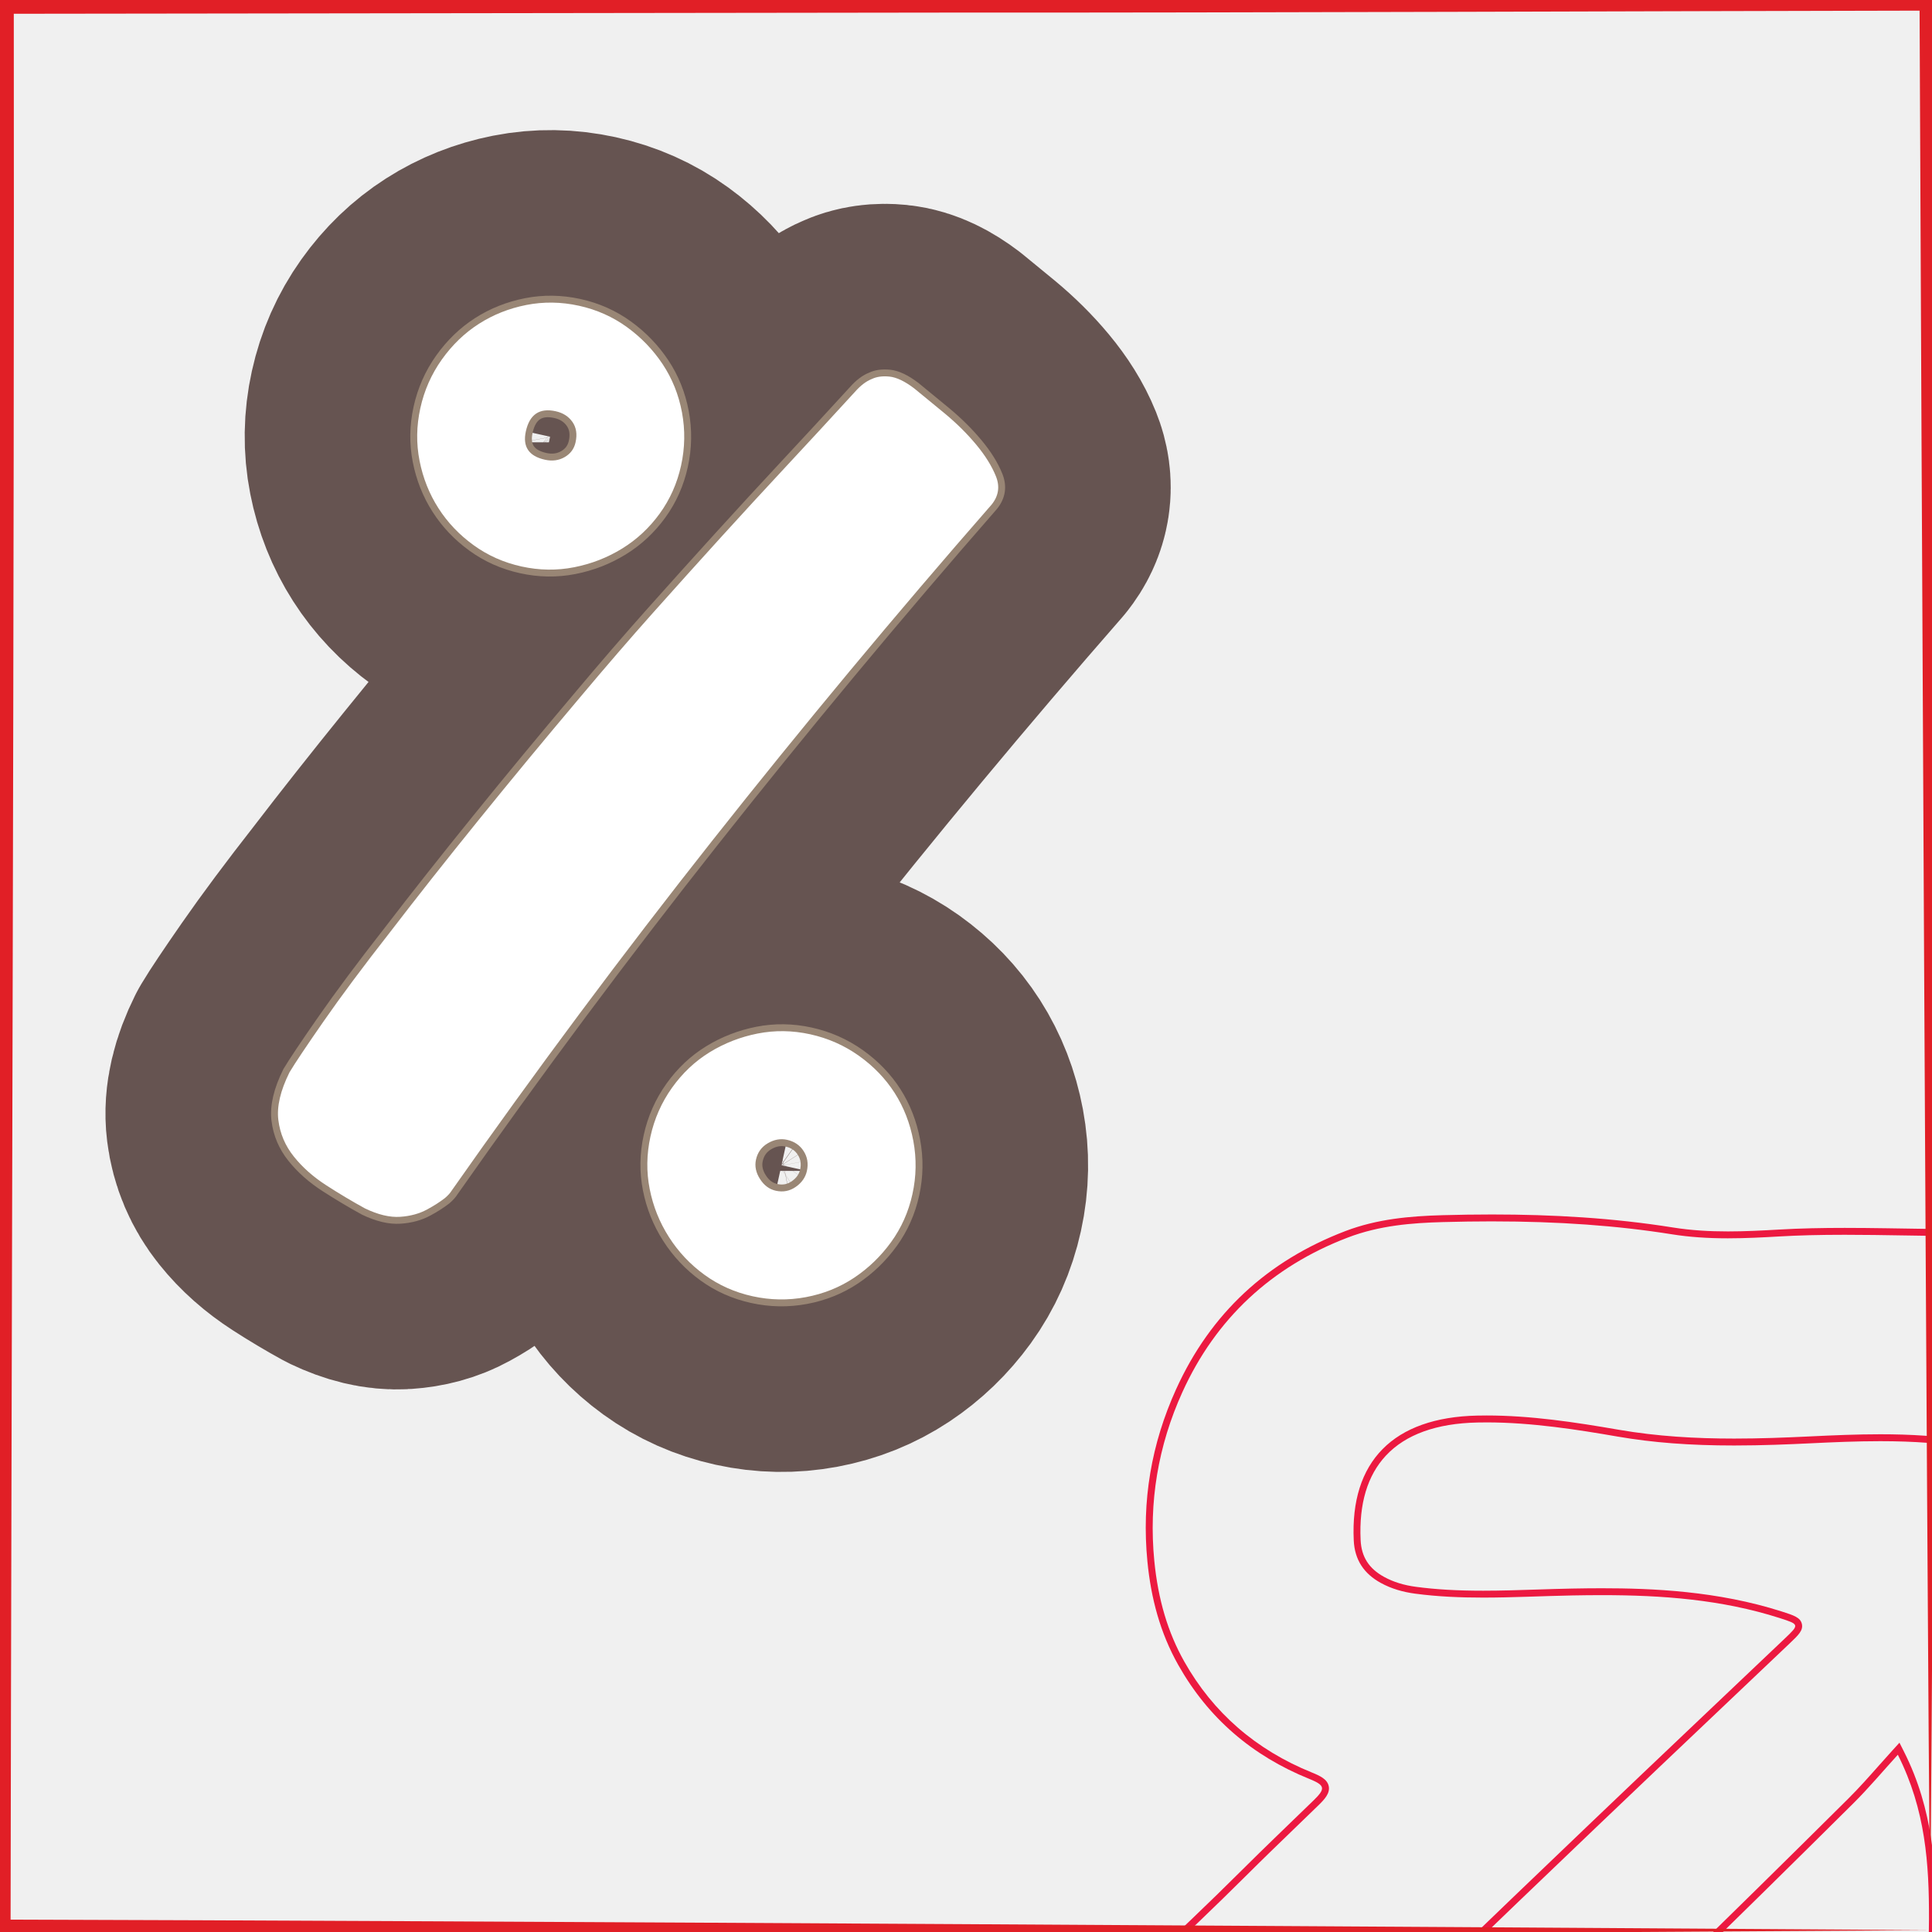
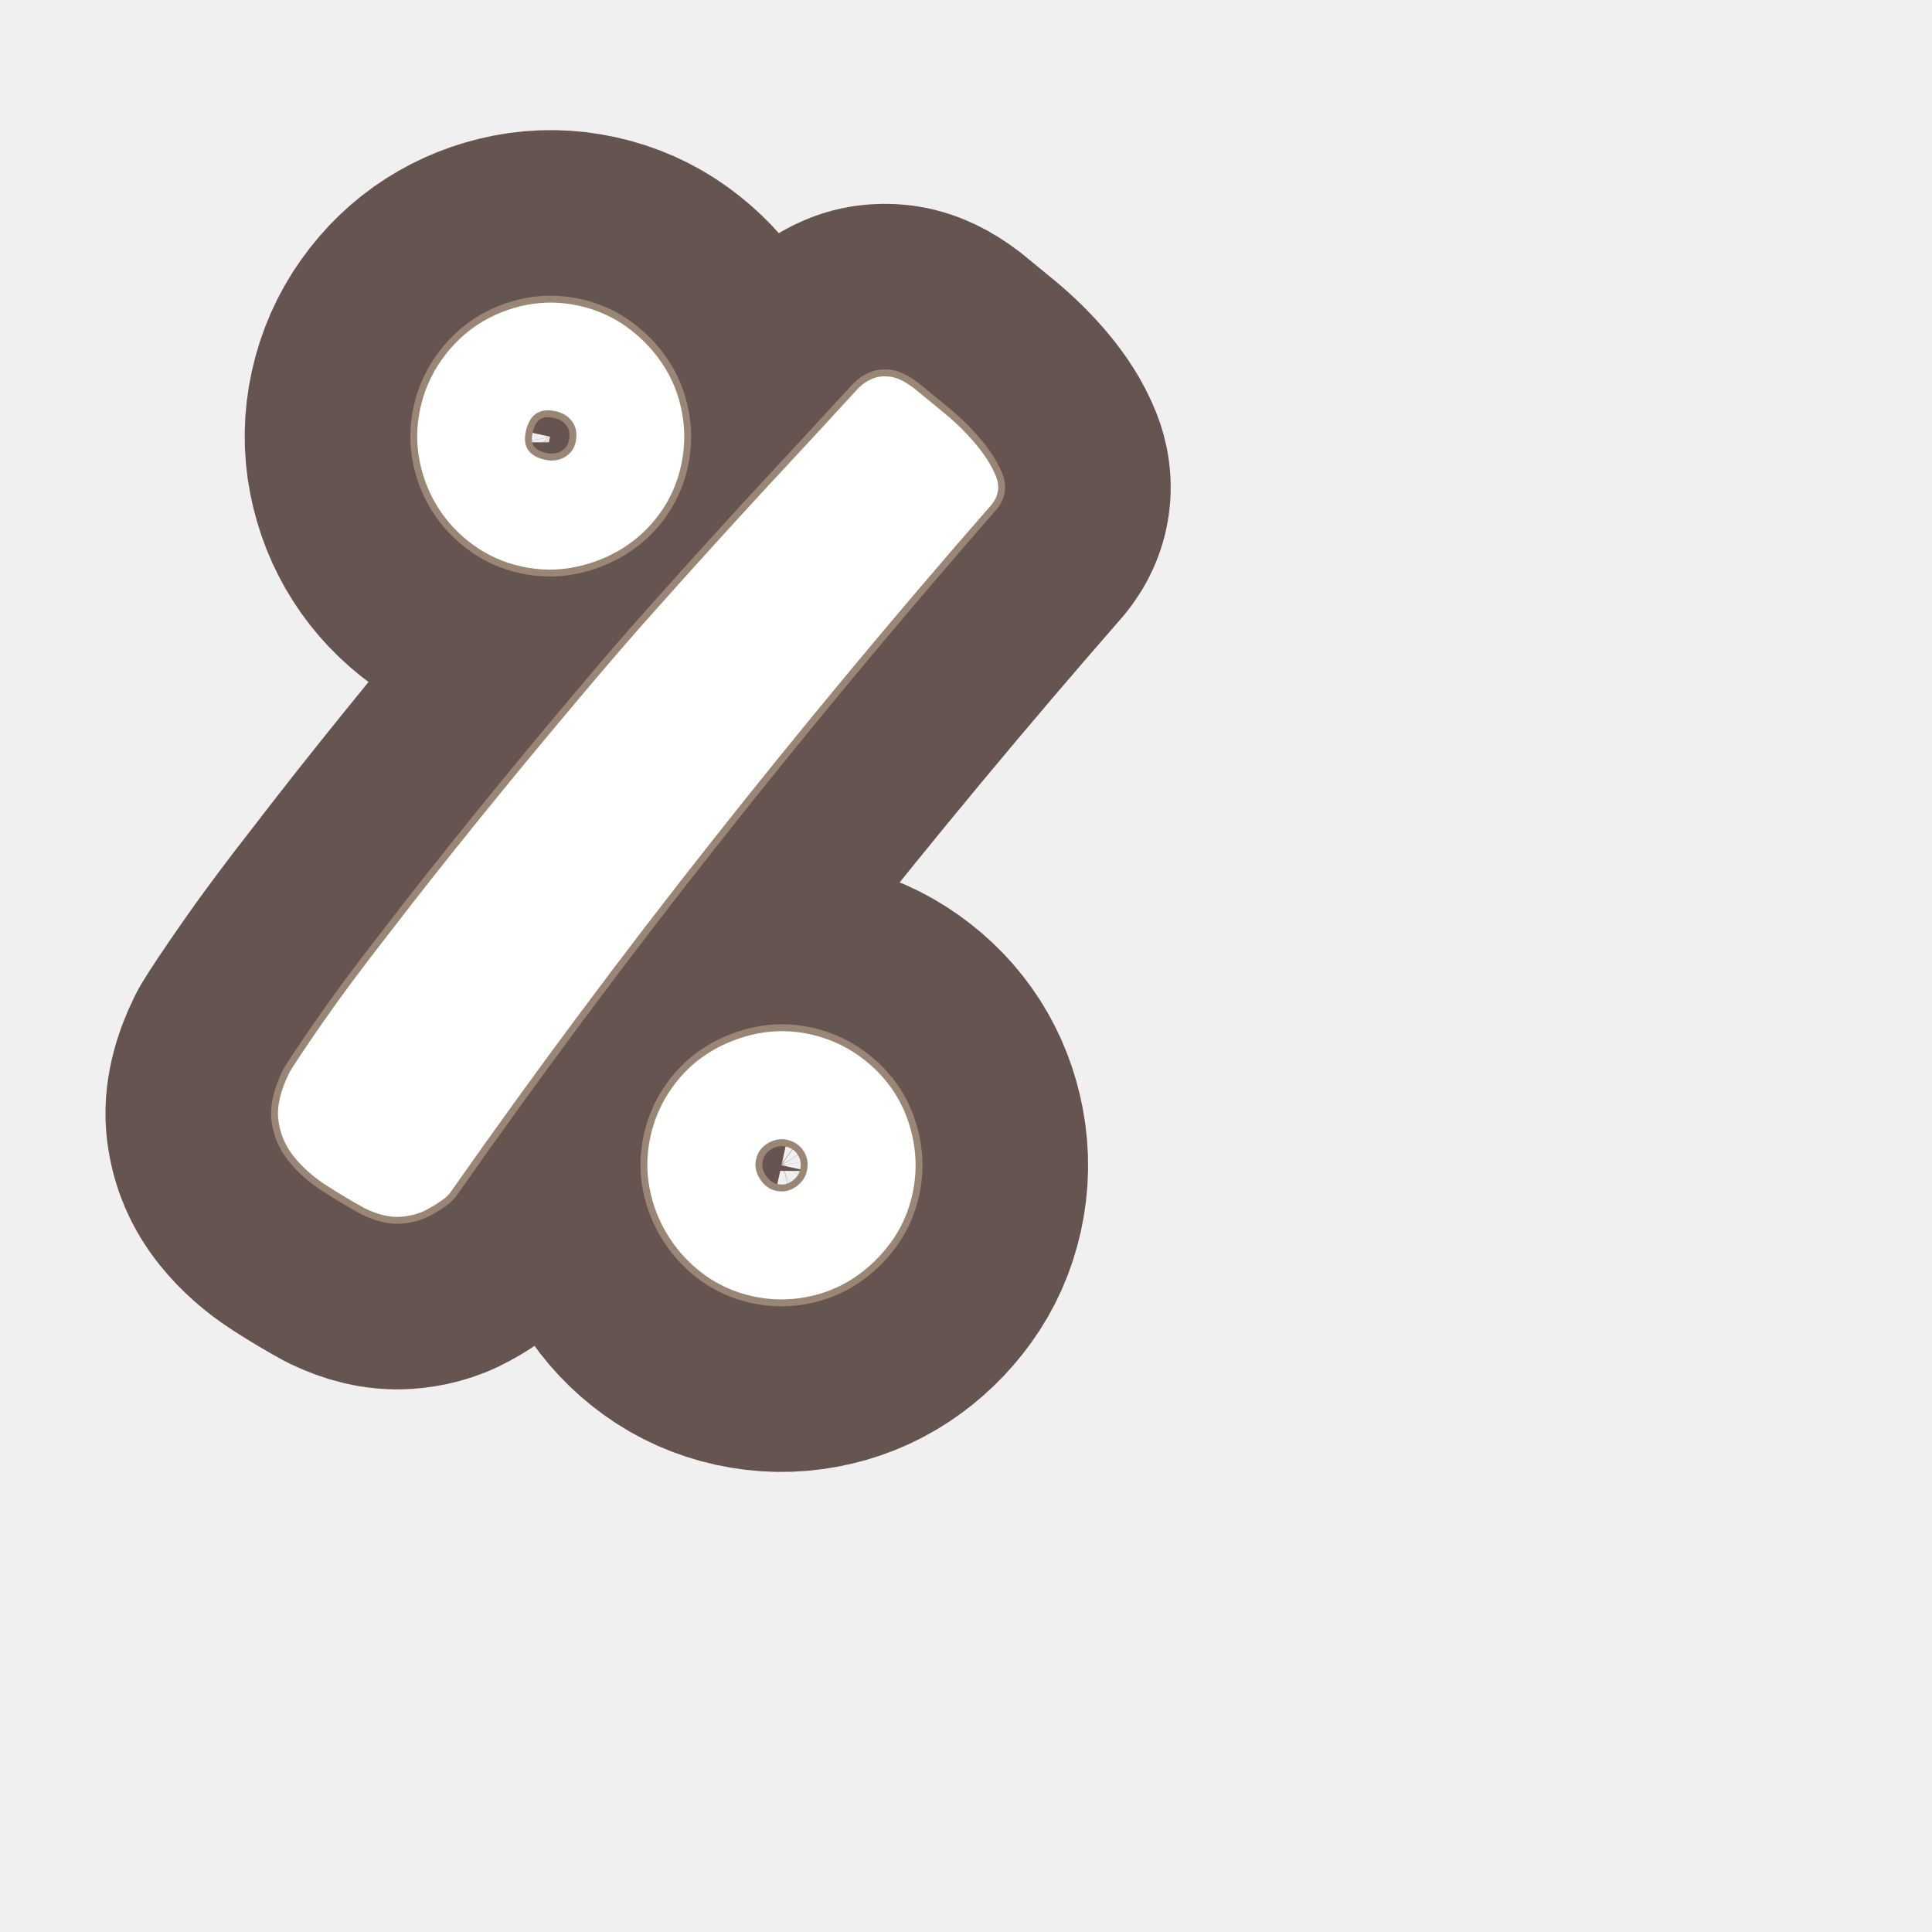
- <svg xmlns="http://www.w3.org/2000/svg" viewBox="0 0 280 280">
+ <svg xmlns="http://www.w3.org/2000/svg" id="Layer_1" viewBox="0 0 280 280">
  <defs>
    <style>
      .cls-1 {
        stroke: #665451;
        stroke-width: 50px;
      }

      .cls-1, .cls-2 {
        fill: none;
        stroke-linecap: round;
        stroke-linejoin: round;
      }

      .cls-3 {
        fill: #fff;
      }

-       .cls-4 {
-         fill: #e11f26;
-       }
- 
-       .cls-5 {
-         fill: #ec1940;
-       }
- 
      .cls-2 {
        stroke: #998675;
        stroke-width: 2px;
      }
    </style>
  </defs>
-   <g id="Layer_1">
-     <g>
-       <path class="cls-1" d="M143.713,73.128c-13.955,15.973-27.444,32.199-40.468,48.683-13.022,16.483-25.621,33.4-37.789,50.746-.195.325-.519.686-.973,1.075-.742.574-1.601,1.123-2.573,1.646-1.12.614-2.426.973-3.922,1.072-1.495.101-3.189-.304-5.077-1.209-1.865-1.023-3.739-2.141-5.619-3.354-1.884-1.213-3.453-2.603-4.704-4.168-1.254-1.564-2.003-3.325-2.246-5.285-.246-1.957.293-4.266,1.614-6.924.776-1.303,2.424-3.765,4.942-7.389,2.516-3.621,5.74-7.951,9.675-12.982,3.787-4.939,8.044-10.329,12.769-16.17,4.723-5.84,9.58-11.714,14.563-17.619,3.828-4.562,7.414-8.718,10.759-12.468,3.341-3.747,6.595-7.362,9.756-10.845,3.161-3.479,6.31-6.904,9.444-10.269,3.136-3.364,6.48-6.987,10.039-10.875.817-.925,1.63-1.544,2.437-1.859.688-.338,1.543-.458,2.566-.356,1.021.103,2.216.671,3.585,1.709,1.252,1.013,2.733,2.231,4.449,3.65,1.714,1.423,3.226,2.922,4.538,4.5,1.312,1.578,2.265,3.109,2.859,4.591.596,1.483.388,2.849-.625,4.101ZM83.899,44.309c2.576.566,4.899,1.602,6.966,3.099,2.066,1.499,3.791,3.293,5.175,5.376,1.384,2.087,2.315,4.411,2.796,6.973.479,2.563.438,5.135-.129,7.711-.567,2.578-1.602,4.899-3.1,6.966-1.498,2.065-3.312,3.757-5.444,5.067-2.131,1.313-4.448,2.217-6.952,2.708-2.505.494-5.048.457-7.624-.109-2.578-.567-4.899-1.6-6.965-3.1-2.065-1.496-3.764-3.283-5.087-5.356-1.326-2.071-2.236-4.361-2.729-6.865-.493-2.505-.456-5.044.111-7.622.566-2.576,1.605-4.928,3.117-7.055,1.51-2.123,3.303-3.848,5.377-5.174,2.07-1.324,4.361-2.234,6.864-2.729,2.504-.491,5.045-.457,7.623.11ZM83.415,64.104c.258-1.171.105-2.157-.455-2.957-.562-.797-1.368-1.314-2.425-1.546-2.344-.517-3.785.457-4.326,2.918-.49,2.227.436,3.596,2.78,4.111,1.056.232,2.004.105,2.85-.386.844-.488,1.37-1.202,1.576-2.141ZM117.429,149.898c2.576.567,4.927,1.607,7.055,3.117,2.122,1.514,3.847,3.306,5.174,5.378,1.323,2.072,2.228,4.391,2.708,6.952.479,2.564.438,5.135-.129,7.711-.566,2.579-1.602,4.899-3.1,6.966-1.498,2.064-3.291,3.79-5.375,5.174-2.087,1.384-4.412,2.318-6.973,2.797-2.564.48-5.135.438-7.711-.129-2.579-.567-4.899-1.6-6.966-3.1-2.066-1.496-3.784-3.32-5.155-5.465-1.371-2.143-2.305-4.468-2.797-6.971-.494-2.505-.457-5.044.11-7.623.567-2.576,1.605-4.928,3.118-7.054,1.51-2.124,3.332-3.843,5.464-5.155,2.131-1.311,4.449-2.214,6.954-2.709,2.503-.492,5.043-.457,7.622.11ZM116.944,169.693c.232-1.055.074-2.011-.475-2.869-.548-.857-1.35-1.401-2.404-1.634-.939-.207-1.865-.043-2.78.493-.919.536-1.49,1.331-1.723,2.386-.206.939-.015,1.871.582,2.8.592.931,1.357,1.497,2.297,1.703,1.055.232,2.018.046,2.888-.562.871-.606,1.409-1.377,1.615-2.316Z" />
-       <path class="cls-2" d="M143.713,73.128c-13.955,15.973-27.444,32.199-40.468,48.683-13.022,16.483-25.621,33.4-37.789,50.746-.195.325-.519.686-.973,1.075-.742.574-1.601,1.123-2.573,1.646-1.12.614-2.426.973-3.922,1.072-1.495.101-3.189-.304-5.077-1.209-1.865-1.023-3.739-2.141-5.619-3.354-1.884-1.213-3.453-2.603-4.704-4.168-1.254-1.564-2.003-3.325-2.246-5.285-.246-1.957.293-4.266,1.614-6.924.776-1.303,2.424-3.765,4.942-7.389,2.516-3.621,5.74-7.951,9.675-12.982,3.787-4.939,8.044-10.329,12.769-16.17,4.723-5.84,9.58-11.714,14.563-17.619,3.828-4.562,7.414-8.718,10.759-12.468,3.341-3.747,6.595-7.362,9.756-10.845,3.161-3.479,6.31-6.904,9.444-10.269,3.136-3.364,6.48-6.987,10.039-10.875.817-.925,1.63-1.544,2.437-1.859.688-.338,1.543-.458,2.566-.356,1.021.103,2.216.671,3.585,1.709,1.252,1.013,2.733,2.231,4.449,3.65,1.714,1.423,3.226,2.922,4.538,4.5,1.312,1.578,2.265,3.109,2.859,4.591.596,1.483.388,2.849-.625,4.101ZM83.899,44.309c2.576.566,4.899,1.602,6.966,3.099,2.066,1.499,3.791,3.293,5.175,5.376,1.384,2.087,2.315,4.411,2.796,6.973.479,2.563.438,5.135-.129,7.711-.567,2.578-1.602,4.899-3.1,6.966-1.498,2.065-3.312,3.757-5.444,5.067-2.131,1.313-4.448,2.217-6.952,2.708-2.505.494-5.048.457-7.624-.109-2.578-.567-4.899-1.6-6.965-3.1-2.065-1.496-3.764-3.283-5.087-5.356-1.326-2.071-2.236-4.361-2.729-6.865-.493-2.505-.456-5.044.111-7.622.566-2.576,1.605-4.928,3.117-7.055,1.51-2.123,3.303-3.848,5.377-5.174,2.07-1.324,4.361-2.234,6.864-2.729,2.504-.491,5.045-.457,7.623.11ZM83.415,64.104c.258-1.171.105-2.157-.455-2.957-.562-.797-1.368-1.314-2.425-1.546-2.344-.517-3.785.457-4.326,2.918-.49,2.227.436,3.596,2.78,4.111,1.056.232,2.004.105,2.85-.386.844-.488,1.37-1.202,1.576-2.141ZM117.429,149.898c2.576.567,4.927,1.607,7.055,3.117,2.122,1.514,3.847,3.306,5.174,5.378,1.323,2.072,2.228,4.391,2.708,6.952.479,2.564.438,5.135-.129,7.711-.566,2.579-1.602,4.899-3.1,6.966-1.498,2.064-3.291,3.79-5.375,5.174-2.087,1.384-4.412,2.318-6.973,2.797-2.564.48-5.135.438-7.711-.129-2.579-.567-4.899-1.6-6.966-3.1-2.066-1.496-3.784-3.32-5.155-5.465-1.371-2.143-2.305-4.468-2.797-6.971-.494-2.505-.457-5.044.11-7.623.567-2.576,1.605-4.928,3.118-7.054,1.51-2.124,3.332-3.843,5.464-5.155,2.131-1.311,4.449-2.214,6.954-2.709,2.503-.492,5.043-.457,7.622.11ZM116.944,169.693c.232-1.055.074-2.011-.475-2.869-.548-.857-1.35-1.401-2.404-1.634-.939-.207-1.865-.043-2.78.493-.919.536-1.49,1.331-1.723,2.386-.206.939-.015,1.871.582,2.8.592.931,1.357,1.497,2.297,1.703,1.055.232,2.018.046,2.888-.562.871-.606,1.409-1.377,1.615-2.316Z" />
-       <path class="cls-3" d="M143.713,73.128c-13.955,15.973-27.444,32.199-40.468,48.683-13.022,16.483-25.621,33.4-37.789,50.746-.195.325-.519.686-.973,1.075-.742.574-1.601,1.123-2.573,1.646-1.12.614-2.426.973-3.922,1.072-1.495.101-3.189-.304-5.077-1.209-1.865-1.023-3.739-2.141-5.619-3.354-1.884-1.213-3.453-2.603-4.704-4.168-1.254-1.564-2.003-3.325-2.246-5.285-.246-1.957.293-4.266,1.614-6.924.776-1.303,2.424-3.765,4.942-7.389,2.516-3.621,5.74-7.951,9.675-12.982,3.787-4.939,8.044-10.329,12.769-16.17,4.723-5.84,9.58-11.714,14.563-17.619,3.828-4.562,7.414-8.718,10.759-12.468,3.341-3.747,6.595-7.362,9.756-10.845,3.161-3.479,6.31-6.904,9.444-10.269,3.136-3.364,6.48-6.987,10.039-10.875.817-.925,1.63-1.544,2.437-1.859.688-.338,1.543-.458,2.566-.356,1.021.103,2.216.671,3.585,1.709,1.252,1.013,2.733,2.231,4.449,3.65,1.714,1.423,3.226,2.922,4.538,4.5,1.312,1.578,2.265,3.109,2.859,4.591.596,1.483.388,2.849-.625,4.101ZM83.899,44.309c2.576.566,4.899,1.602,6.966,3.099,2.066,1.499,3.791,3.293,5.175,5.376,1.384,2.087,2.315,4.411,2.796,6.973.479,2.563.438,5.135-.129,7.711-.567,2.578-1.602,4.899-3.1,6.966-1.498,2.065-3.312,3.757-5.444,5.067-2.131,1.313-4.448,2.217-6.952,2.708-2.505.494-5.048.457-7.624-.109-2.578-.567-4.899-1.6-6.965-3.1-2.065-1.496-3.764-3.283-5.087-5.356-1.326-2.071-2.236-4.361-2.729-6.865-.493-2.505-.456-5.044.111-7.622.566-2.576,1.605-4.928,3.117-7.055,1.51-2.123,3.303-3.848,5.377-5.174,2.07-1.324,4.361-2.234,6.864-2.729,2.504-.491,5.045-.457,7.623.11ZM83.415,64.104c.258-1.171.105-2.157-.455-2.957-.562-.797-1.368-1.314-2.425-1.546-2.344-.517-3.785.457-4.326,2.918-.49,2.227.436,3.596,2.78,4.111,1.056.232,2.004.105,2.85-.386.844-.488,1.37-1.202,1.576-2.141ZM117.429,149.898c2.576.567,4.927,1.607,7.055,3.117,2.122,1.514,3.847,3.306,5.174,5.378,1.323,2.072,2.228,4.391,2.708,6.952.479,2.564.438,5.135-.129,7.711-.566,2.579-1.602,4.899-3.1,6.966-1.498,2.064-3.291,3.79-5.375,5.174-2.087,1.384-4.412,2.318-6.973,2.797-2.564.48-5.135.438-7.711-.129-2.579-.567-4.899-1.6-6.966-3.1-2.066-1.496-3.784-3.32-5.155-5.465-1.371-2.143-2.305-4.468-2.797-6.971-.494-2.505-.457-5.044.11-7.623.567-2.576,1.605-4.928,3.118-7.054,1.51-2.124,3.332-3.843,5.464-5.155,2.131-1.311,4.449-2.214,6.954-2.709,2.503-.492,5.043-.457,7.622.11ZM116.944,169.693c.232-1.055.074-2.011-.475-2.869-.548-.857-1.35-1.401-2.404-1.634-.939-.207-1.865-.043-2.78.493-.919.536-1.49,1.331-1.723,2.386-.206.939-.015,1.871.582,2.8.592.931,1.357,1.497,2.297,1.703,1.055.232,2.018.046,2.888-.562.871-.606,1.409-1.377,1.615-2.316Z" />
-     </g>
-   </g>
-   <g id="Arrows">
-     <g>
-       <g>
-         <path class="cls-5" d="M216.239,177.011c9.648,0,18.183.614,26.094,1.877,2.438.389,5.081.578,8.081.578,2.585,0,5.179-.138,7.408-.268,2.849-.166,5.877-.243,9.53-.243,2.791,0,5.633.046,8.383.09,1.278.021,2.556.041,3.833.058,8.608.11,16.209,1.579,23.239,4.49,13.068,5.412,21.742,15.215,25.778,29.136,2.879,9.929,3.71,20.678,2.614,33.83-.038.455-.04.899-.042,1.328-.002.451-.004.878-.046,1.287-.898,8.716.102,17.42,1.069,25.838.195,1.702.391,3.403.571,5.106.128,1.206.169,2.456.208,3.666.057,1.741.116,3.541.429,5.329v13.23c-.348,1.521-.423,3.053-.495,4.535-.027.548-.053,1.095-.094,1.639-.482,6.445-3.045,12.399-8.064,18.74-8.245,10.415-19.431,15.664-34.197,16.048-.44.011-.879.017-1.316.017-7.625,0-14.221-1.726-20.163-5.278-6.482-3.874-11.447-9.3-14.761-16.134-.796-1.642-1.235-2.546-2.297-2.546-.769-0-1.34.545-2.376,1.534l-.076.073c-1.822,1.738-3.647,3.473-5.472,5.208-7.719,7.337-15.7,14.923-23.293,22.66-1.187,1.209-2.347,2.473-3.468,3.696-1.528,1.665-3.108,3.387-4.756,4.969-4.76,4.567-9.583,7.764-14.745,9.774-3.338,1.3-6.82,1.434-10.506,1.576l-.186.008-3.378-0-3.421.001c-.441.02-.879.03-1.312.03-7.576,0-14.702-3.022-21.785-9.239-4.393-3.856-7.837-7.763-10.529-11.945-3.432-5.331-5.025-11.151-4.871-17.817l-.001-6.085c-.433-8.913,2.935-17.052,10.011-24.192,4.933-4.978,10.114-9.887,15.123-14.634,4.51-4.273,9.173-8.692,13.654-13.159,2.377-2.37,4.842-4.75,7.226-7.052,1.08-1.042,2.159-2.085,3.235-3.13.902-.877,1.696-1.747,1.498-2.757-.198-1.014-1.236-1.509-2.469-2.008-8.083-3.269-14.295-8.671-18.463-16.057-2.381-4.218-3.805-9.003-4.353-14.629-.824-8.454.548-16.679,4.08-24.449,4.828-10.621,12.893-18.154,23.972-22.388,4.608-1.761,9.336-2.117,13.758-2.239,2.466-.068,4.869-.103,7.143-.103M216.239,176.011c-2.389,0-4.78.037-7.171.103-4.748.131-9.499.551-14.088,2.304-11.328,4.329-19.531,11.921-24.525,22.909-3.598,7.917-5.016,16.224-4.165,24.959.521,5.346,1.851,10.369,4.478,15.023,4.361,7.727,10.741,13.168,18.959,16.492,2.319.938,2.427,1.393.649,3.121-3.493,3.394-7.028,6.76-10.47,10.191-9.45,9.421-19.397,18.326-28.782,27.797-6.724,6.785-10.781,15.015-10.299,24.945v6.036c-.154,6.622,1.398,12.716,5.03,18.358,2.974,4.62,6.646,8.588,10.71,12.155,6.436,5.648,13.703,9.487,22.444,9.487.448,0,.901-.01,1.357-.031,1.125,0,2.251-0,3.377-0s2.252 0,3.379 0c3.746-.145,7.488-.264,11.053-1.652,5.751-2.239,10.653-5.742,15.075-9.984,2.885-2.768,5.452-5.838,8.246-8.686,9.345-9.523,19.09-18.636,28.742-27.845.903-.862,1.383-1.33,1.762-1.33.437 0.0.739.624,1.4,1.988,3.405,7.022,8.453,12.55,15.145,16.55,6.39,3.819,13.334,5.42,20.676,5.42.445,0,.893-.006,1.342-.018,14.06-.366,26.059-5.188,34.956-16.427,4.467-5.643,7.723-11.876,8.278-19.286.152-2.038.113-4.118.592-6.133v-13.433c-.536-2.981-.325-6.015-.643-9.012-1.083-10.216-2.705-20.403-1.64-30.735.09-.871.016-1.757.089-2.635.962-11.541.586-23.032-2.65-34.191-4.056-13.987-12.747-24.145-26.356-29.781-7.547-3.125-15.481-4.462-23.609-4.566-4.074-.052-8.153-.148-12.228-.148-3.2,0-6.398.059-9.588.245-2.46.143-4.908.266-7.349.266-2.647,0-5.286-.145-7.924-.566-8.71-1.391-17.472-1.89-26.251-1.89h0Z" />
-         <path class="cls-5" d="M215.419,206.144c6.576,0,13.256,1.059,19.001,2.052,5.114.884,10.49,1.295,16.917,1.295,4.036,0,8.004-.168,11.01-.314,3.234-.157,6.681-.311,10.153-.311,4.914,0,8.987.308,12.818.97,10.221,1.765,14.564,6.505,15.491,16.903.748,8.391.77,17.276.067,26.41-.737,9.569.677,19.036,2.046,28.191.161,1.079.322,2.157.48,3.237.87,5.945,1.502,12.299.252,18.489-1.189,5.888-7.102,10.501-13.462,10.501-1.778,0-3.472-.36-5.034-1.071-3.462-1.576-4.482-4.691-4.95-8.884-.6-5.382-.294-10.883.003-16.203.169-3.042.344-6.187.351-9.296.016-7.272-.327-15.742-4.623-24.252l-.654-1.296-.978,1.073c-.678.744-1.347,1.498-2.016,2.252-1.415,1.596-2.879,3.246-4.404,4.761-9.106,9.043-17.379,17.18-25.292,24.877-8.338,8.111-16.837,16.338-25.056,24.294-5.709,5.526-11.418,11.053-17.12,16.586-1.47,1.426-2.818,2.985-4.122,4.492-1.765,2.041-3.591,4.151-5.693,5.886-2.562,2.114-4.752,3.099-6.89,3.099-2.087,0-4.21-.934-6.68-2.938-.696-.565-1.429-1.178-2.071-1.829-5.559-5.64-5.598-10.61-.125-16.113,1.768-1.778,3.729-3.451,5.626-5.07,1.931-1.648,3.928-3.352,5.756-5.192,14.894-14.985,29.863-29.351,45.166-43.972,6.083-5.812,12.291-11.7,18.293-17.395,3.229-3.063,6.458-6.126,9.684-9.192,1.284-1.22,1.991-1.893,1.778-2.828-.215-.941-1.166-1.246-2.892-1.799-9.334-2.992-18.853-3.375-26.103-3.375-1.34,0-2.754.015-4.322.045-1.685.032-3.395.088-5.049.141-2.569.083-5.225.17-7.828.17-3.747,0-6.833-.178-9.712-.56-1.794-.238-3.316-.711-4.651-1.447-2.2-1.212-3.277-2.904-3.392-5.324-.249-5.26.984-9.381,3.664-12.251,2.857-3.059,7.324-4.673,13.277-4.797.428-.009.856-.013,1.283-.013M215.419,205.144c-.434,0-.869.004-1.304.013-12.202.255-18.46,6.661-17.919,18.095.134,2.833,1.488,4.819,3.908,6.152,1.558.859,3.253,1.331,5.003,1.563,3.278.435,6.56.568,9.843.568,4.297,0,8.597-.229,12.896-.311,1.435-.027,2.87-.044,4.302-.044,8.72,0,17.374.628,25.798,3.328,2.84.91,2.839.946.73,2.95-9.326,8.864-18.677,17.701-27.979,26.589-15.199,14.522-30.364,29.078-45.185,43.99-3.596,3.618-7.785,6.645-11.382,10.262-5.928,5.961-5.775,11.537.122,17.52.671.681,1.41,1.3,2.153,1.903,2.601,2.111,4.957,3.162,7.31,3.162,2.422,0,4.842-1.113,7.526-3.328,3.726-3.075,6.437-7.096,9.875-10.431,14.052-13.634,28.143-27.228,42.177-40.881,8.479-8.248,16.906-16.549,25.299-24.884,2.258-2.242,4.309-4.694,6.455-7.049,4.04,8,4.534,15.878,4.516,23.799-.019,8.537-1.301,17.06-.348,25.612.448,4.02,1.432,7.818,5.529,9.683,1.743.794,3.597,1.161,5.448,1.161,6.572,0,13.096-4.637,14.442-11.303,1.267-6.275.673-12.569-.243-18.832-1.514-10.348-3.332-20.648-2.518-31.206.682-8.846.722-17.713-.068-26.576-.966-10.836-5.556-15.941-16.317-17.8-4.314-.745-8.648-.984-12.988-.984-3.399,0-6.803.147-10.202.312-3.661.178-7.313.313-10.961.313-5.59,0-11.17-.317-16.747-1.281-6.333-1.094-12.72-2.067-19.171-2.067h0Z" />
-       </g>
-       <path class="cls-4" d="M279.731,279.731c-69.716.441-210.016,1.331-279.731,1.531 0.0 0-1.527.007-1.527.007l-.004-1.538c-.064-34.905-.304-104.981-.285-139.866C-1.817,139.866-1.998 0-1.998 0l-.003-2c47.593.062,165.706.209,211.798.271,17.378.057,52.545.067,69.933.191 0-0,1.545.006,1.545.006l-.007,1.532c-.325,69.719-.971,210.043-1.538,279.731h0ZM279.731,279.731c-.579-69.743-1.234-210.023-1.538-279.731 0.0 0,1.538,1.539,1.538,1.539-38.949.065-100.446.317-139.865.282C139.866,1.82 0,1.998 0,1.998L1.998 0c.1,79.281-.355,201.348-.466,279.731-0.0 0-1.532-1.531-1.532-1.531,69.708.186,210.024,1.074,279.731,1.531h0Z" />
-     </g>
-   </g>
+   <path class="cls-1" d="M143.713,73.128c-13.955,15.973-27.444,32.199-40.468,48.683-13.022,16.483-25.621,33.4-37.789,50.746-.195.325-.519.686-.973,1.075-.742.574-1.601,1.123-2.573,1.646-1.12.614-2.426.973-3.922,1.072-1.495.101-3.189-.304-5.077-1.209-1.865-1.023-3.739-2.141-5.619-3.354-1.884-1.213-3.453-2.603-4.704-4.168-1.254-1.564-2.003-3.325-2.246-5.285-.246-1.957.293-4.266,1.614-6.924.776-1.303,2.424-3.765,4.942-7.389,2.516-3.621,5.74-7.951,9.675-12.982,3.787-4.939,8.044-10.329,12.769-16.17,4.723-5.84,9.58-11.714,14.563-17.619,3.828-4.562,7.414-8.718,10.759-12.468,3.341-3.747,6.595-7.362,9.756-10.845,3.161-3.479,6.31-6.904,9.444-10.269,3.136-3.364,6.48-6.987,10.039-10.875.817-.925,1.63-1.544,2.437-1.859.688-.338,1.543-.458,2.566-.356,1.021.103,2.216.671,3.585,1.709,1.252,1.013,2.733,2.231,4.449,3.65,1.714,1.423,3.226,2.922,4.538,4.5,1.312,1.578,2.265,3.109,2.859,4.591.596,1.483.388,2.849-.625,4.101ZM83.899,44.309c2.576.566,4.899,1.602,6.966,3.099,2.066,1.499,3.791,3.293,5.175,5.376,1.384,2.087,2.315,4.411,2.796,6.973.479,2.563.438,5.135-.129,7.711-.567,2.578-1.602,4.899-3.1,6.966-1.498,2.065-3.312,3.757-5.444,5.067-2.131,1.313-4.448,2.217-6.952,2.708-2.505.494-5.048.457-7.624-.109-2.578-.567-4.899-1.6-6.965-3.1-2.065-1.496-3.764-3.283-5.087-5.356-1.326-2.071-2.236-4.361-2.729-6.865-.493-2.505-.456-5.044.111-7.622.566-2.576,1.605-4.928,3.117-7.055,1.51-2.123,3.303-3.848,5.377-5.174,2.07-1.324,4.361-2.234,6.864-2.729,2.504-.491,5.045-.457,7.623.11ZM83.415,64.104c.258-1.171.105-2.157-.455-2.957-.562-.797-1.368-1.314-2.425-1.546-2.344-.517-3.785.457-4.326,2.918-.49,2.227.436,3.596,2.78,4.111,1.056.232,2.004.105,2.85-.386.844-.488,1.37-1.202,1.576-2.141ZM117.429,149.898c2.576.567,4.927,1.607,7.055,3.117,2.122,1.514,3.847,3.306,5.174,5.378,1.323,2.072,2.228,4.391,2.708,6.952.479,2.564.438,5.135-.129,7.711-.566,2.579-1.602,4.899-3.1,6.966-1.498,2.064-3.291,3.79-5.375,5.174-2.087,1.384-4.412,2.318-6.973,2.797-2.564.48-5.135.438-7.711-.129-2.579-.567-4.899-1.6-6.966-3.1-2.066-1.496-3.784-3.32-5.155-5.465-1.371-2.143-2.305-4.468-2.797-6.971-.494-2.505-.457-5.044.11-7.623.567-2.576,1.605-4.928,3.118-7.054,1.51-2.124,3.332-3.843,5.464-5.155,2.131-1.311,4.449-2.214,6.954-2.709,2.503-.492,5.043-.457,7.622.11ZM116.944,169.693c.232-1.055.074-2.011-.475-2.869-.548-.857-1.35-1.401-2.404-1.634-.939-.207-1.865-.043-2.78.493-.919.536-1.49,1.331-1.723,2.386-.206.939-.015,1.871.582,2.8.592.931,1.357,1.497,2.297,1.703,1.055.232,2.018.046,2.888-.562.871-.606,1.409-1.377,1.615-2.316Z" />
+   <path class="cls-2" d="M143.713,73.128c-13.955,15.973-27.444,32.199-40.468,48.683-13.022,16.483-25.621,33.4-37.789,50.746-.195.325-.519.686-.973,1.075-.742.574-1.601,1.123-2.573,1.646-1.12.614-2.426.973-3.922,1.072-1.495.101-3.189-.304-5.077-1.209-1.865-1.023-3.739-2.141-5.619-3.354-1.884-1.213-3.453-2.603-4.704-4.168-1.254-1.564-2.003-3.325-2.246-5.285-.246-1.957.293-4.266,1.614-6.924.776-1.303,2.424-3.765,4.942-7.389,2.516-3.621,5.74-7.951,9.675-12.982,3.787-4.939,8.044-10.329,12.769-16.17,4.723-5.84,9.58-11.714,14.563-17.619,3.828-4.562,7.414-8.718,10.759-12.468,3.341-3.747,6.595-7.362,9.756-10.845,3.161-3.479,6.31-6.904,9.444-10.269,3.136-3.364,6.48-6.987,10.039-10.875.817-.925,1.63-1.544,2.437-1.859.688-.338,1.543-.458,2.566-.356,1.021.103,2.216.671,3.585,1.709,1.252,1.013,2.733,2.231,4.449,3.65,1.714,1.423,3.226,2.922,4.538,4.5,1.312,1.578,2.265,3.109,2.859,4.591.596,1.483.388,2.849-.625,4.101ZM83.899,44.309c2.576.566,4.899,1.602,6.966,3.099,2.066,1.499,3.791,3.293,5.175,5.376,1.384,2.087,2.315,4.411,2.796,6.973.479,2.563.438,5.135-.129,7.711-.567,2.578-1.602,4.899-3.1,6.966-1.498,2.065-3.312,3.757-5.444,5.067-2.131,1.313-4.448,2.217-6.952,2.708-2.505.494-5.048.457-7.624-.109-2.578-.567-4.899-1.6-6.965-3.1-2.065-1.496-3.764-3.283-5.087-5.356-1.326-2.071-2.236-4.361-2.729-6.865-.493-2.505-.456-5.044.111-7.622.566-2.576,1.605-4.928,3.117-7.055,1.51-2.123,3.303-3.848,5.377-5.174,2.07-1.324,4.361-2.234,6.864-2.729,2.504-.491,5.045-.457,7.623.11ZM83.415,64.104c.258-1.171.105-2.157-.455-2.957-.562-.797-1.368-1.314-2.425-1.546-2.344-.517-3.785.457-4.326,2.918-.49,2.227.436,3.596,2.78,4.111,1.056.232,2.004.105,2.85-.386.844-.488,1.37-1.202,1.576-2.141ZM117.429,149.898c2.576.567,4.927,1.607,7.055,3.117,2.122,1.514,3.847,3.306,5.174,5.378,1.323,2.072,2.228,4.391,2.708,6.952.479,2.564.438,5.135-.129,7.711-.566,2.579-1.602,4.899-3.1,6.966-1.498,2.064-3.291,3.79-5.375,5.174-2.087,1.384-4.412,2.318-6.973,2.797-2.564.48-5.135.438-7.711-.129-2.579-.567-4.899-1.6-6.966-3.1-2.066-1.496-3.784-3.32-5.155-5.465-1.371-2.143-2.305-4.468-2.797-6.971-.494-2.505-.457-5.044.11-7.623.567-2.576,1.605-4.928,3.118-7.054,1.51-2.124,3.332-3.843,5.464-5.155,2.131-1.311,4.449-2.214,6.954-2.709,2.503-.492,5.043-.457,7.622.11ZM116.944,169.693c.232-1.055.074-2.011-.475-2.869-.548-.857-1.35-1.401-2.404-1.634-.939-.207-1.865-.043-2.78.493-.919.536-1.49,1.331-1.723,2.386-.206.939-.015,1.871.582,2.8.592.931,1.357,1.497,2.297,1.703,1.055.232,2.018.046,2.888-.562.871-.606,1.409-1.377,1.615-2.316Z" />
+   <path class="cls-3" d="M143.713,73.128c-13.955,15.973-27.444,32.199-40.468,48.683-13.022,16.483-25.621,33.4-37.789,50.746-.195.325-.519.686-.973,1.075-.742.574-1.601,1.123-2.573,1.646-1.12.614-2.426.973-3.922,1.072-1.495.101-3.189-.304-5.077-1.209-1.865-1.023-3.739-2.141-5.619-3.354-1.884-1.213-3.453-2.603-4.704-4.168-1.254-1.564-2.003-3.325-2.246-5.285-.246-1.957.293-4.266,1.614-6.924.776-1.303,2.424-3.765,4.942-7.389,2.516-3.621,5.74-7.951,9.675-12.982,3.787-4.939,8.044-10.329,12.769-16.17,4.723-5.84,9.58-11.714,14.563-17.619,3.828-4.562,7.414-8.718,10.759-12.468,3.341-3.747,6.595-7.362,9.756-10.845,3.161-3.479,6.31-6.904,9.444-10.269,3.136-3.364,6.48-6.987,10.039-10.875.817-.925,1.63-1.544,2.437-1.859.688-.338,1.543-.458,2.566-.356,1.021.103,2.216.671,3.585,1.709,1.252,1.013,2.733,2.231,4.449,3.65,1.714,1.423,3.226,2.922,4.538,4.5,1.312,1.578,2.265,3.109,2.859,4.591.596,1.483.388,2.849-.625,4.101ZM83.899,44.309c2.576.566,4.899,1.602,6.966,3.099,2.066,1.499,3.791,3.293,5.175,5.376,1.384,2.087,2.315,4.411,2.796,6.973.479,2.563.438,5.135-.129,7.711-.567,2.578-1.602,4.899-3.1,6.966-1.498,2.065-3.312,3.757-5.444,5.067-2.131,1.313-4.448,2.217-6.952,2.708-2.505.494-5.048.457-7.624-.109-2.578-.567-4.899-1.6-6.965-3.1-2.065-1.496-3.764-3.283-5.087-5.356-1.326-2.071-2.236-4.361-2.729-6.865-.493-2.505-.456-5.044.111-7.622.566-2.576,1.605-4.928,3.117-7.055,1.51-2.123,3.303-3.848,5.377-5.174,2.07-1.324,4.361-2.234,6.864-2.729,2.504-.491,5.045-.457,7.623.11ZM83.415,64.104c.258-1.171.105-2.157-.455-2.957-.562-.797-1.368-1.314-2.425-1.546-2.344-.517-3.785.457-4.326,2.918-.49,2.227.436,3.596,2.78,4.111,1.056.232,2.004.105,2.85-.386.844-.488,1.37-1.202,1.576-2.141ZM117.429,149.898c2.576.567,4.927,1.607,7.055,3.117,2.122,1.514,3.847,3.306,5.174,5.378,1.323,2.072,2.228,4.391,2.708,6.952.479,2.564.438,5.135-.129,7.711-.566,2.579-1.602,4.899-3.1,6.966-1.498,2.064-3.291,3.79-5.375,5.174-2.087,1.384-4.412,2.318-6.973,2.797-2.564.48-5.135.438-7.711-.129-2.579-.567-4.899-1.6-6.966-3.1-2.066-1.496-3.784-3.32-5.155-5.465-1.371-2.143-2.305-4.468-2.797-6.971-.494-2.505-.457-5.044.11-7.623.567-2.576,1.605-4.928,3.118-7.054,1.51-2.124,3.332-3.843,5.464-5.155,2.131-1.311,4.449-2.214,6.954-2.709,2.503-.492,5.043-.457,7.622.11ZM116.944,169.693c.232-1.055.074-2.011-.475-2.869-.548-.857-1.35-1.401-2.404-1.634-.939-.207-1.865-.043-2.78.493-.919.536-1.49,1.331-1.723,2.386-.206.939-.015,1.871.582,2.8.592.931,1.357,1.497,2.297,1.703,1.055.232,2.018.046,2.888-.562.871-.606,1.409-1.377,1.615-2.316Z" />
</svg>
